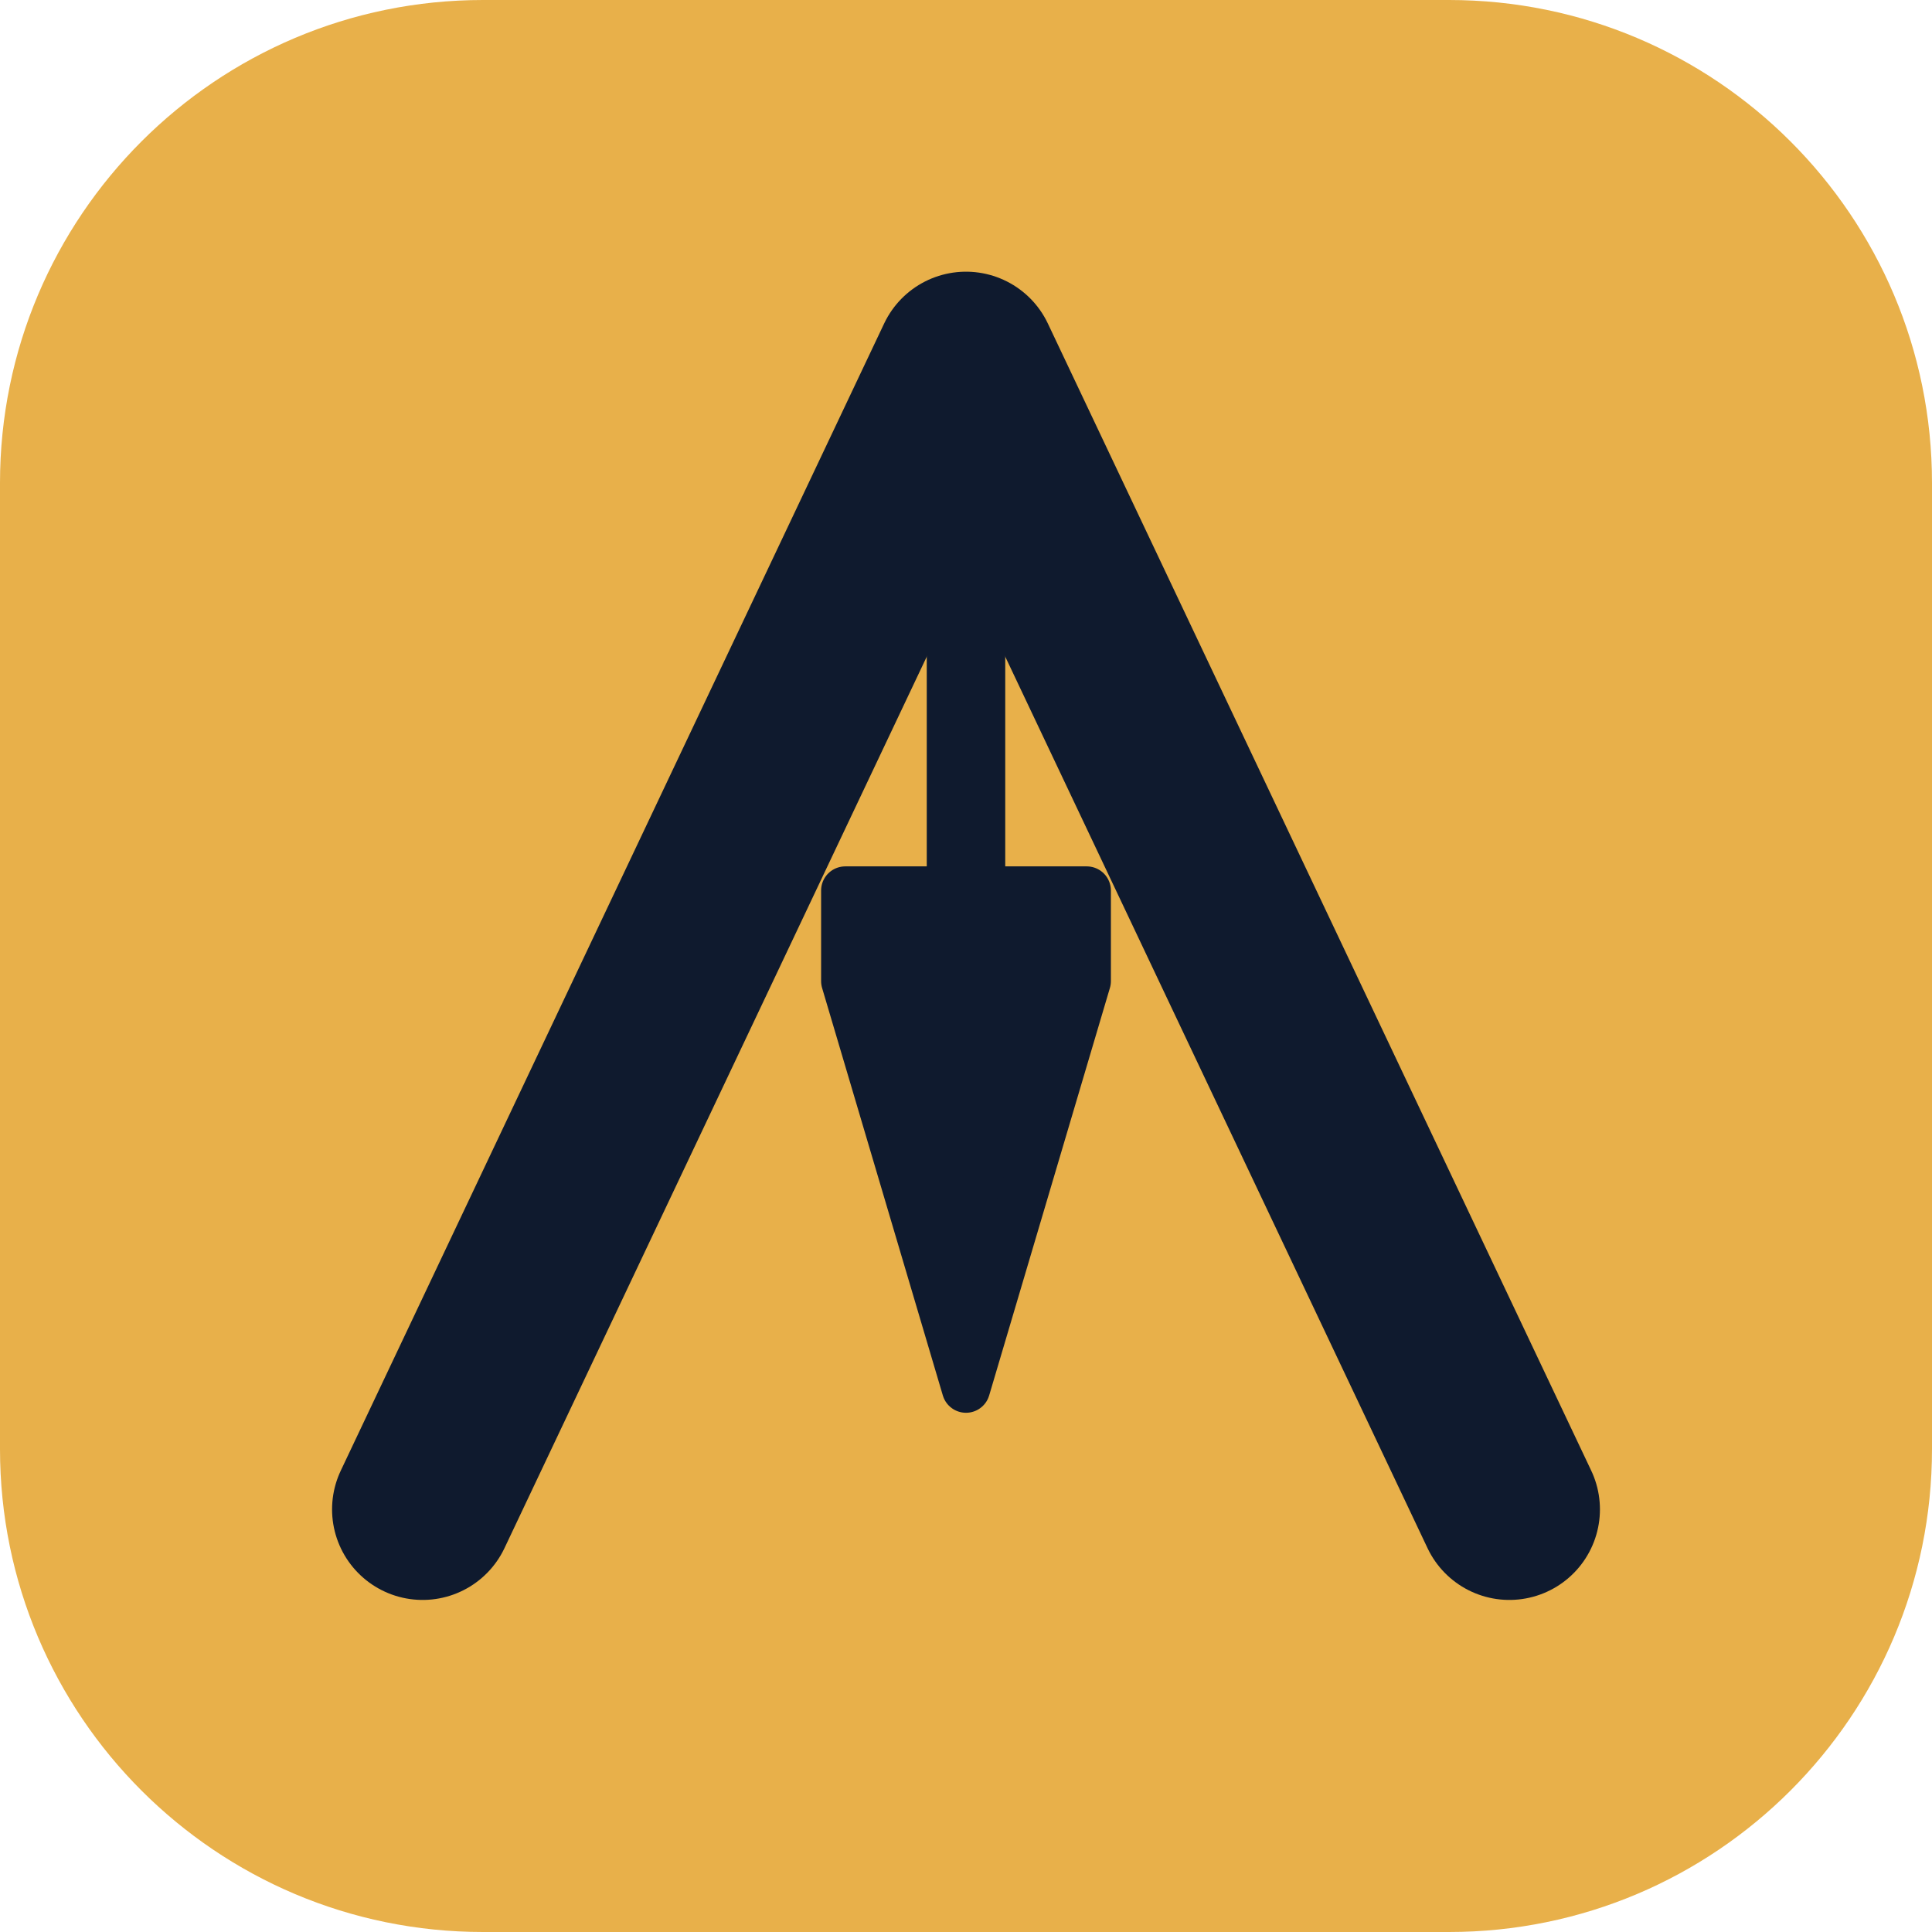
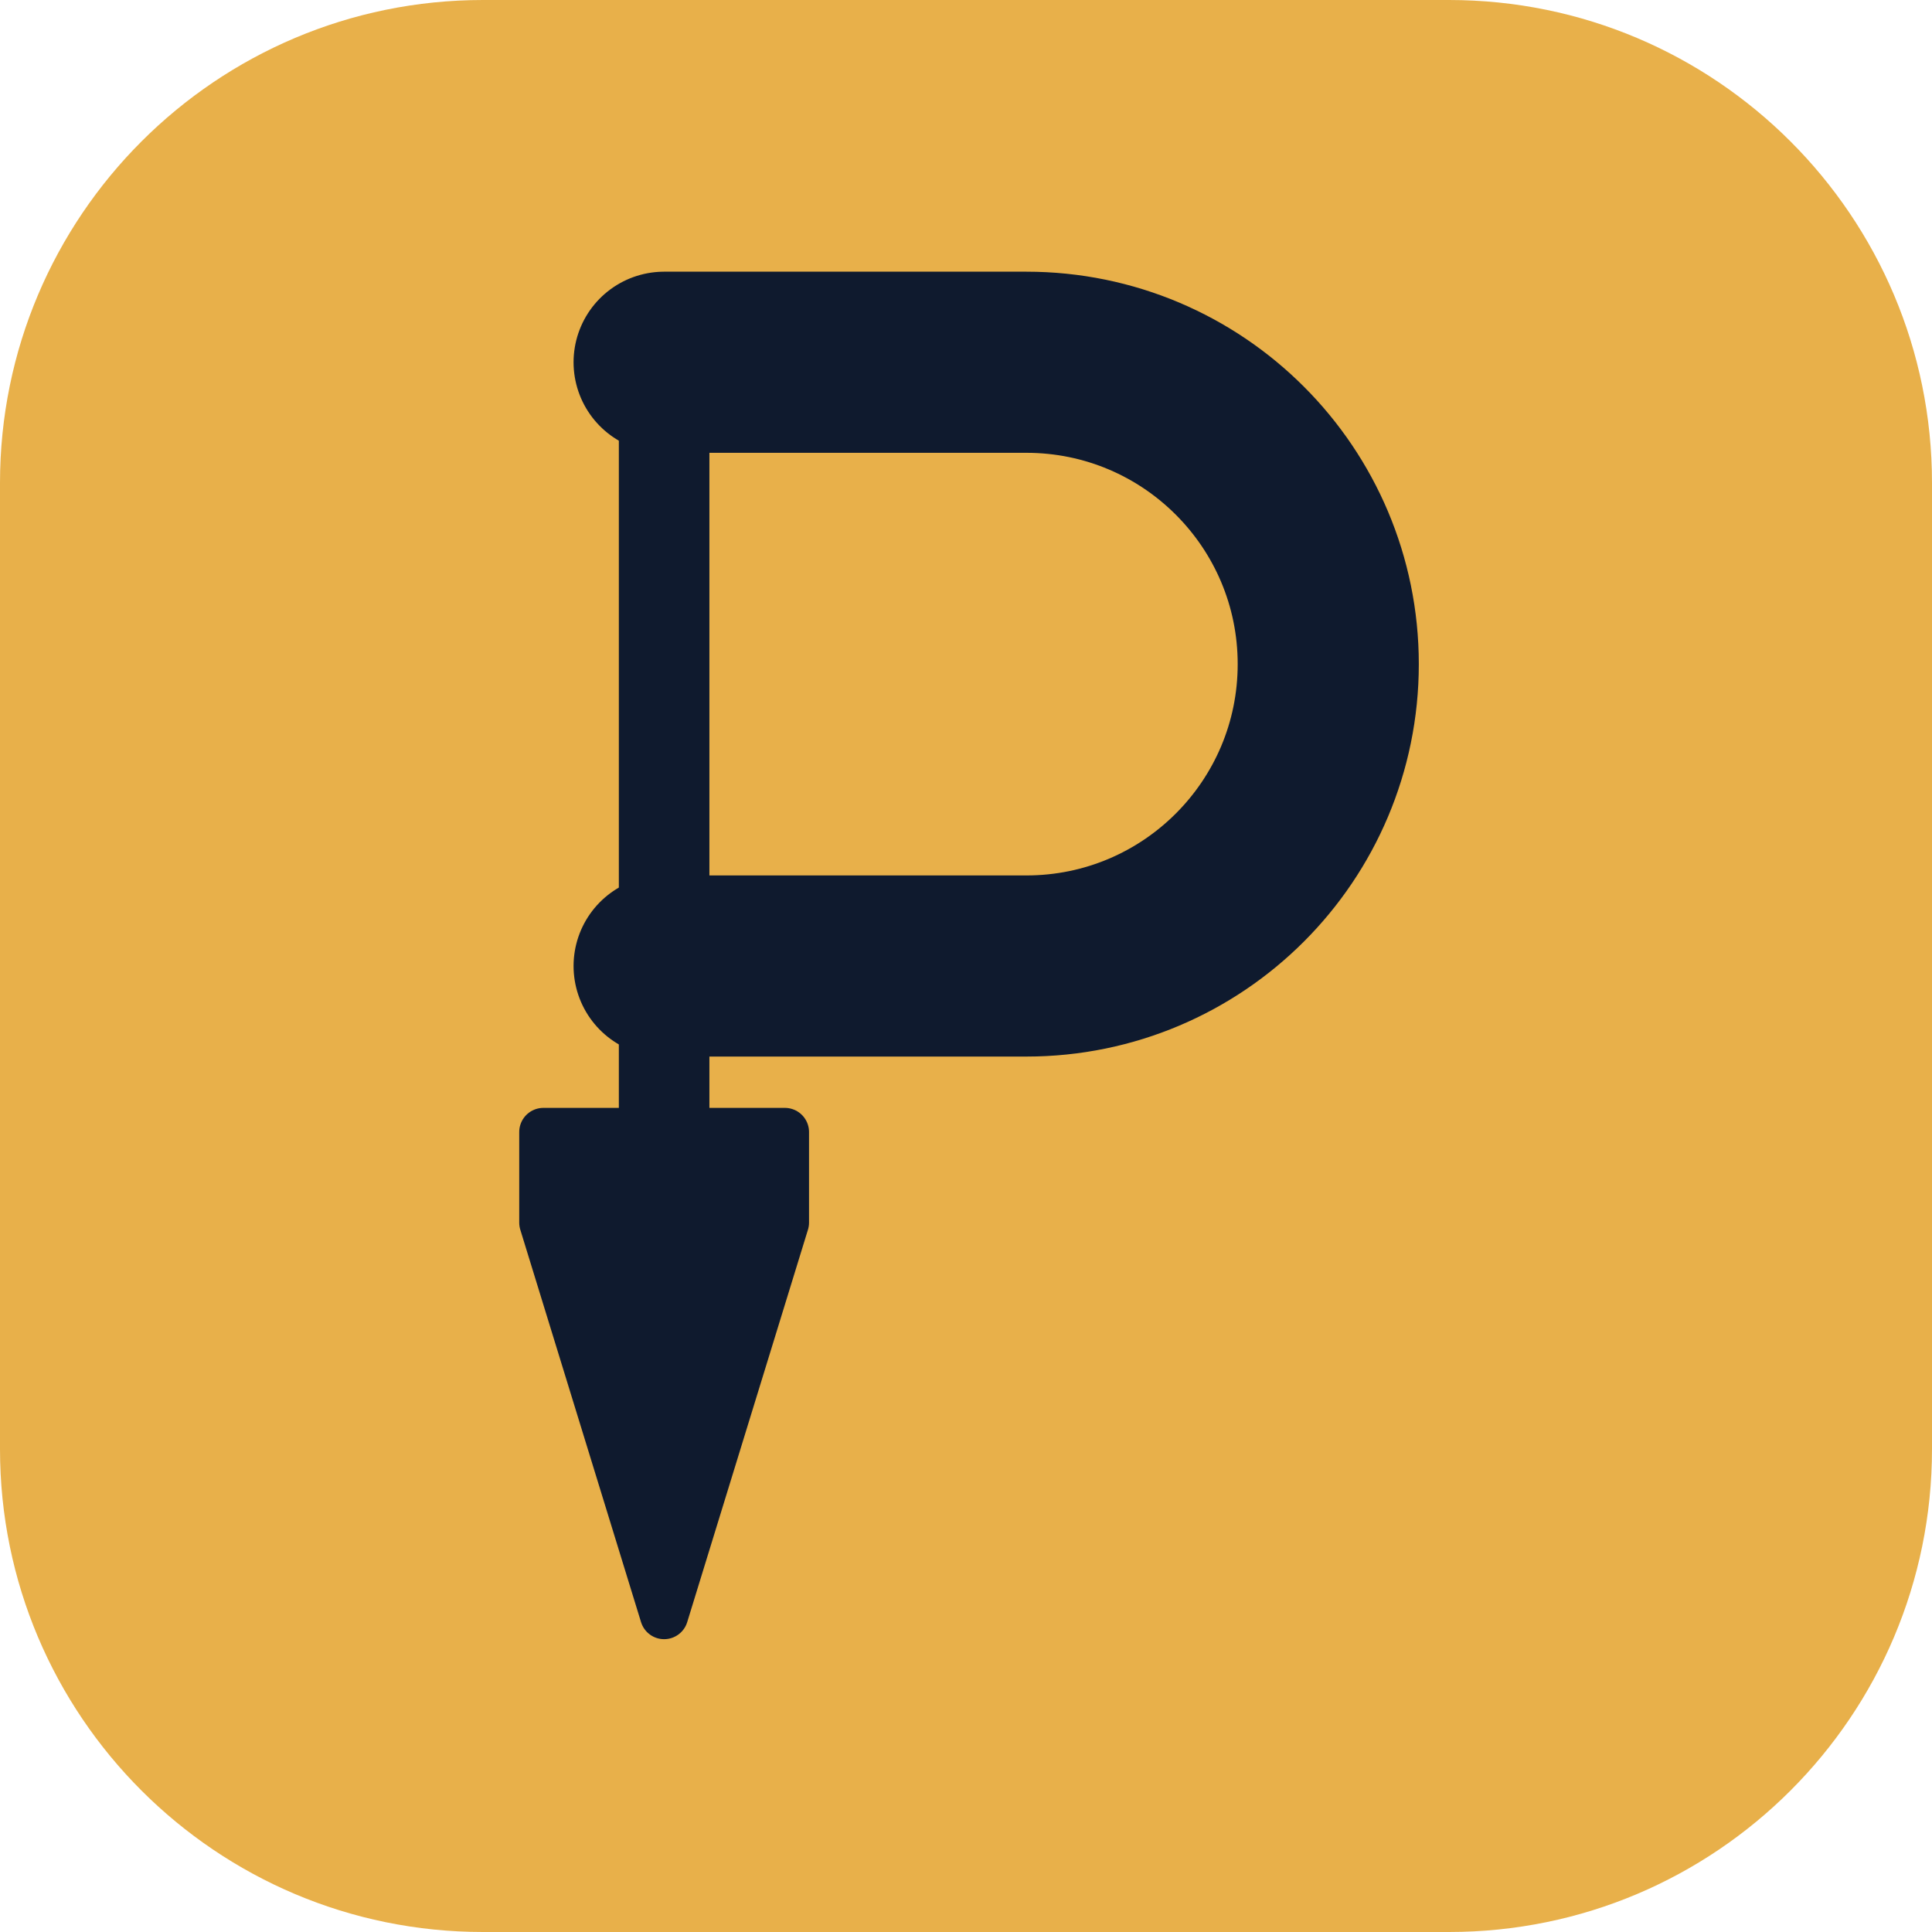
<svg xmlns="http://www.w3.org/2000/svg" viewBox="0 0 64 64">
  <rect width="64" height="64" rx="16" fill="#e8b04a" />
-   <path d="M14 50 32 12l18 38" fill="none" stroke="#0f1a2e" stroke-width="6" stroke-linecap="round" stroke-linejoin="round" />
-   <path d="M32 12v18" stroke="#0f1a2e" stroke-width="2.6" stroke-linecap="round" />
-   <path d="M28 29.5h8v3l-4 13.5-4-13.5z" fill="#0f1a2e" stroke="#0f1a2e" stroke-width="1.6" stroke-linejoin="round" />
+   <path d="M22 12h12a10 10 0 0 1 0 20H22" fill="none" stroke="#0f1a2e" stroke-width="6" stroke-linecap="round" stroke-linejoin="round" />
+   <path d="M22 12v26" stroke="#0f1a2e" stroke-width="3" stroke-linecap="round" />
+   <path d="M18 37.5h8v3l-4 13-4-13z" fill="#0f1a2e" stroke="#0f1a2e" stroke-width="1.6" stroke-linejoin="round" />
</svg>
